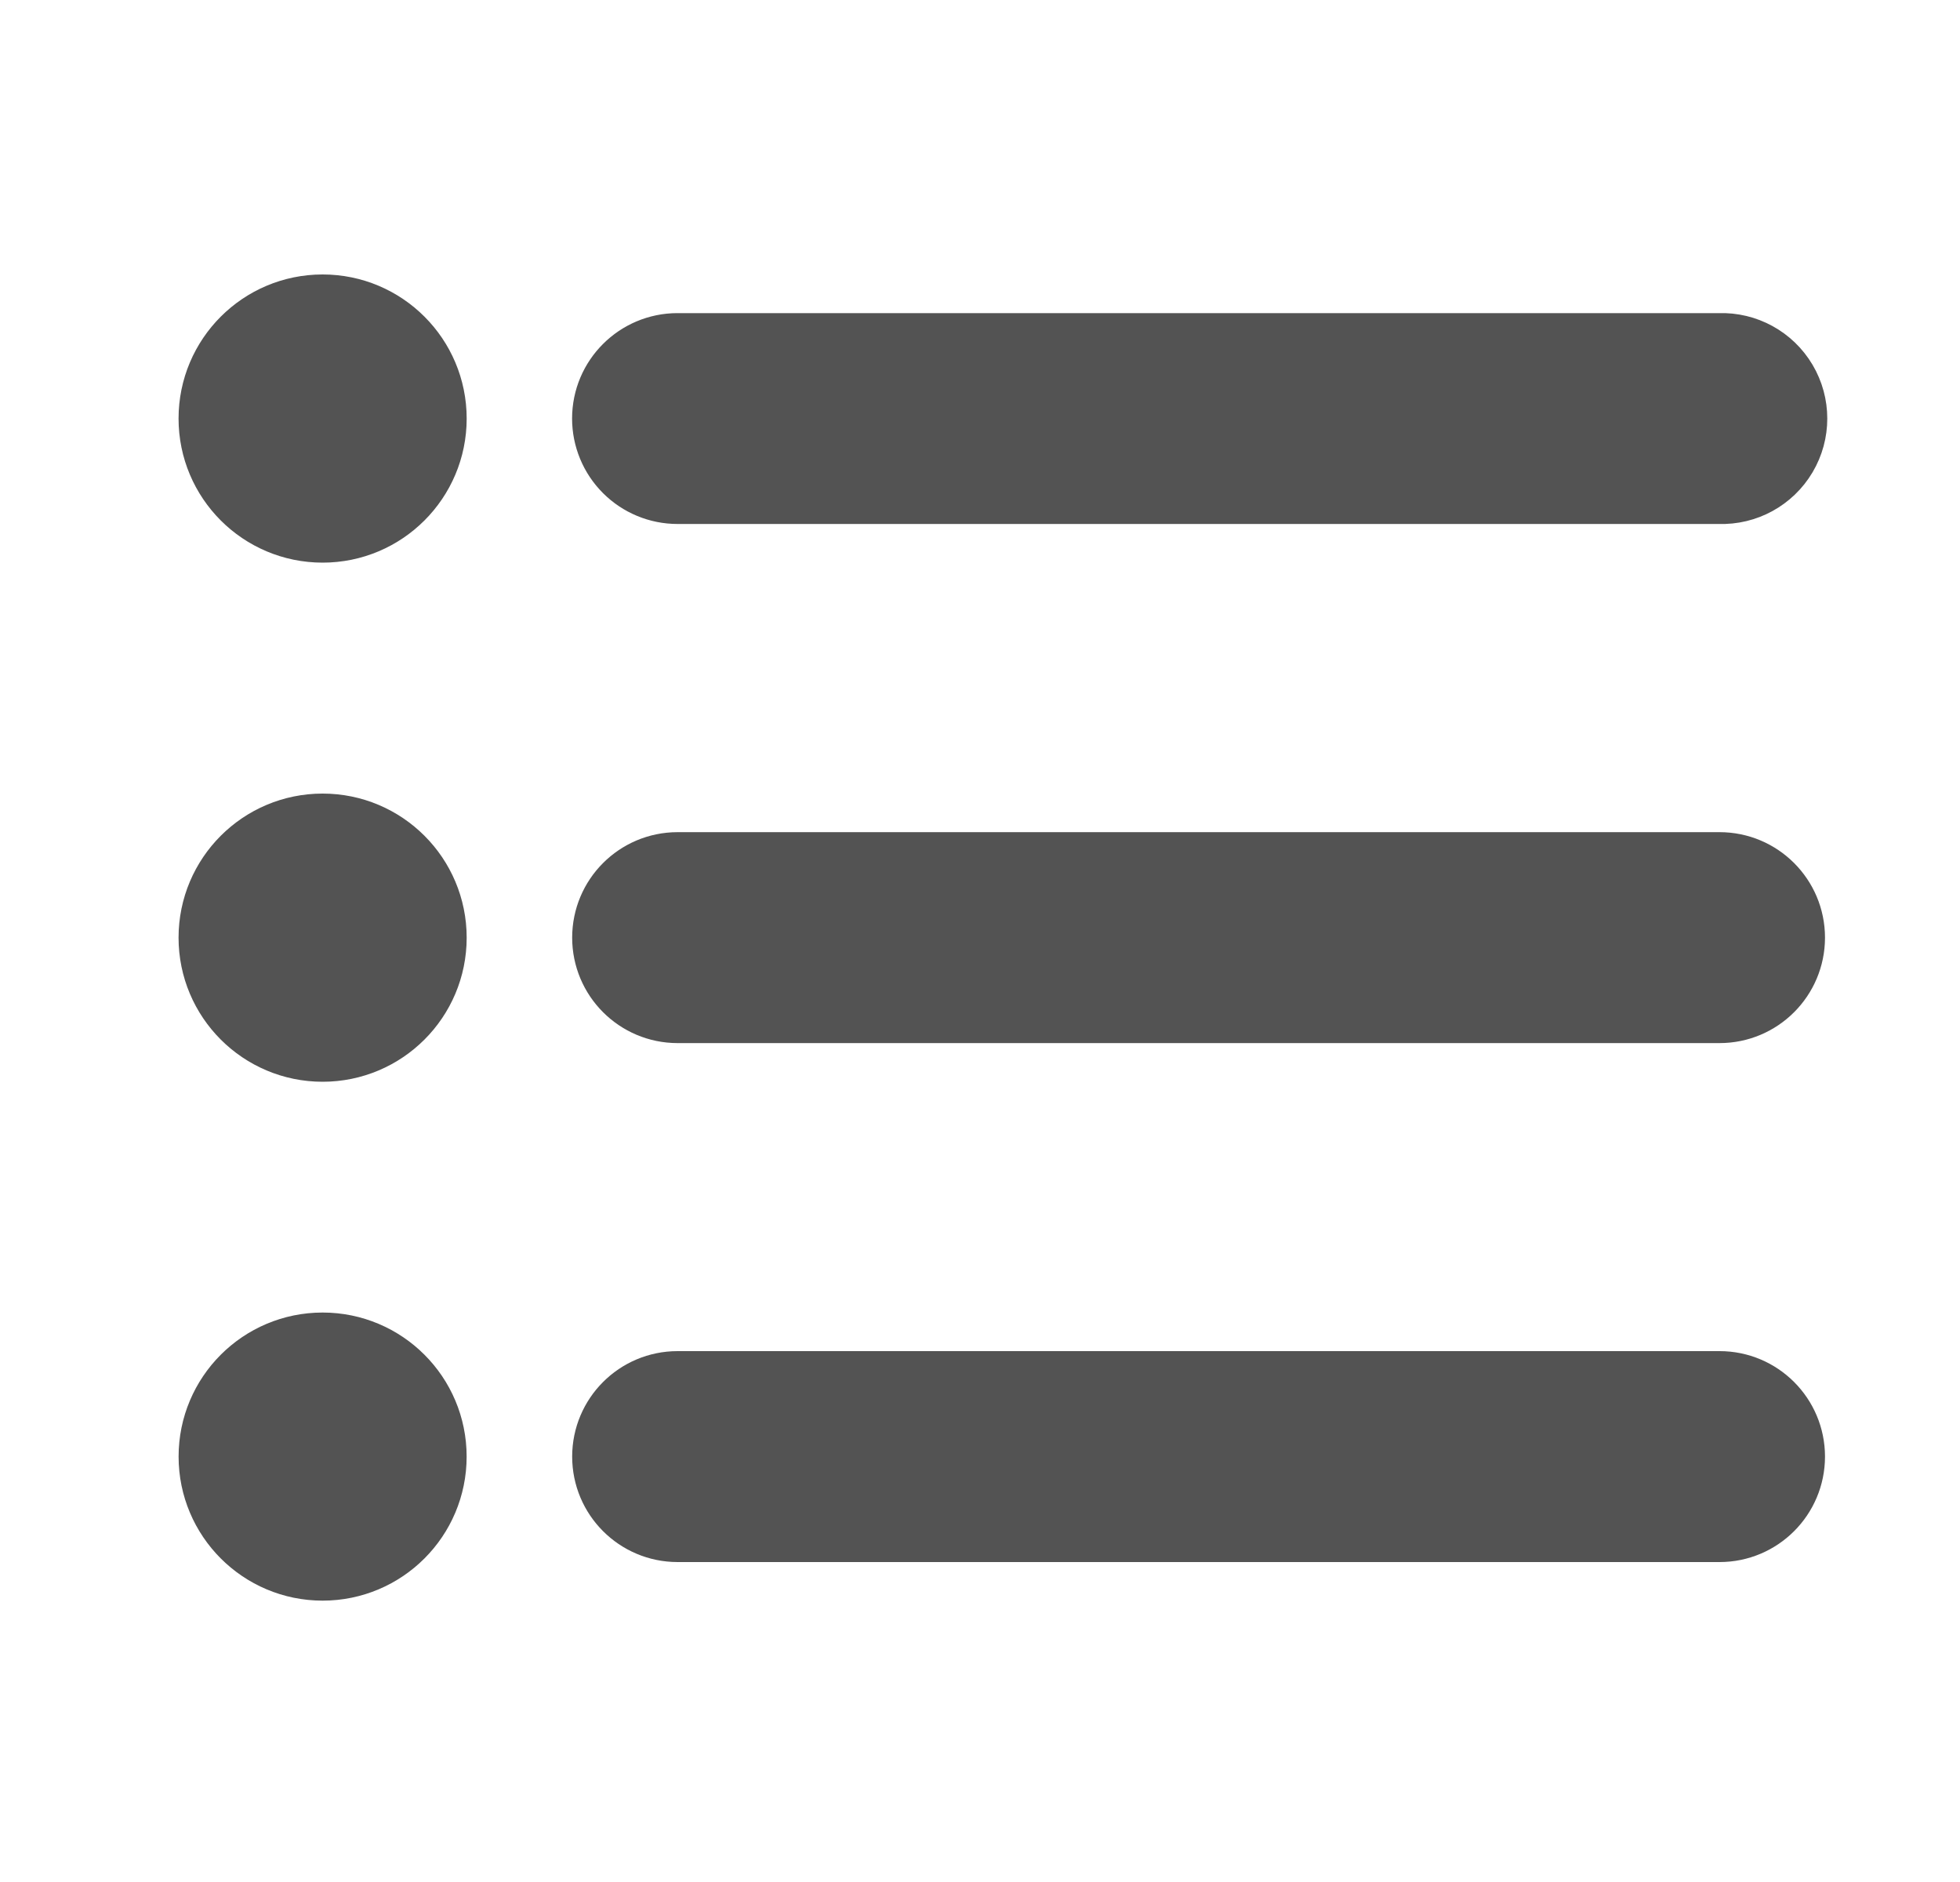
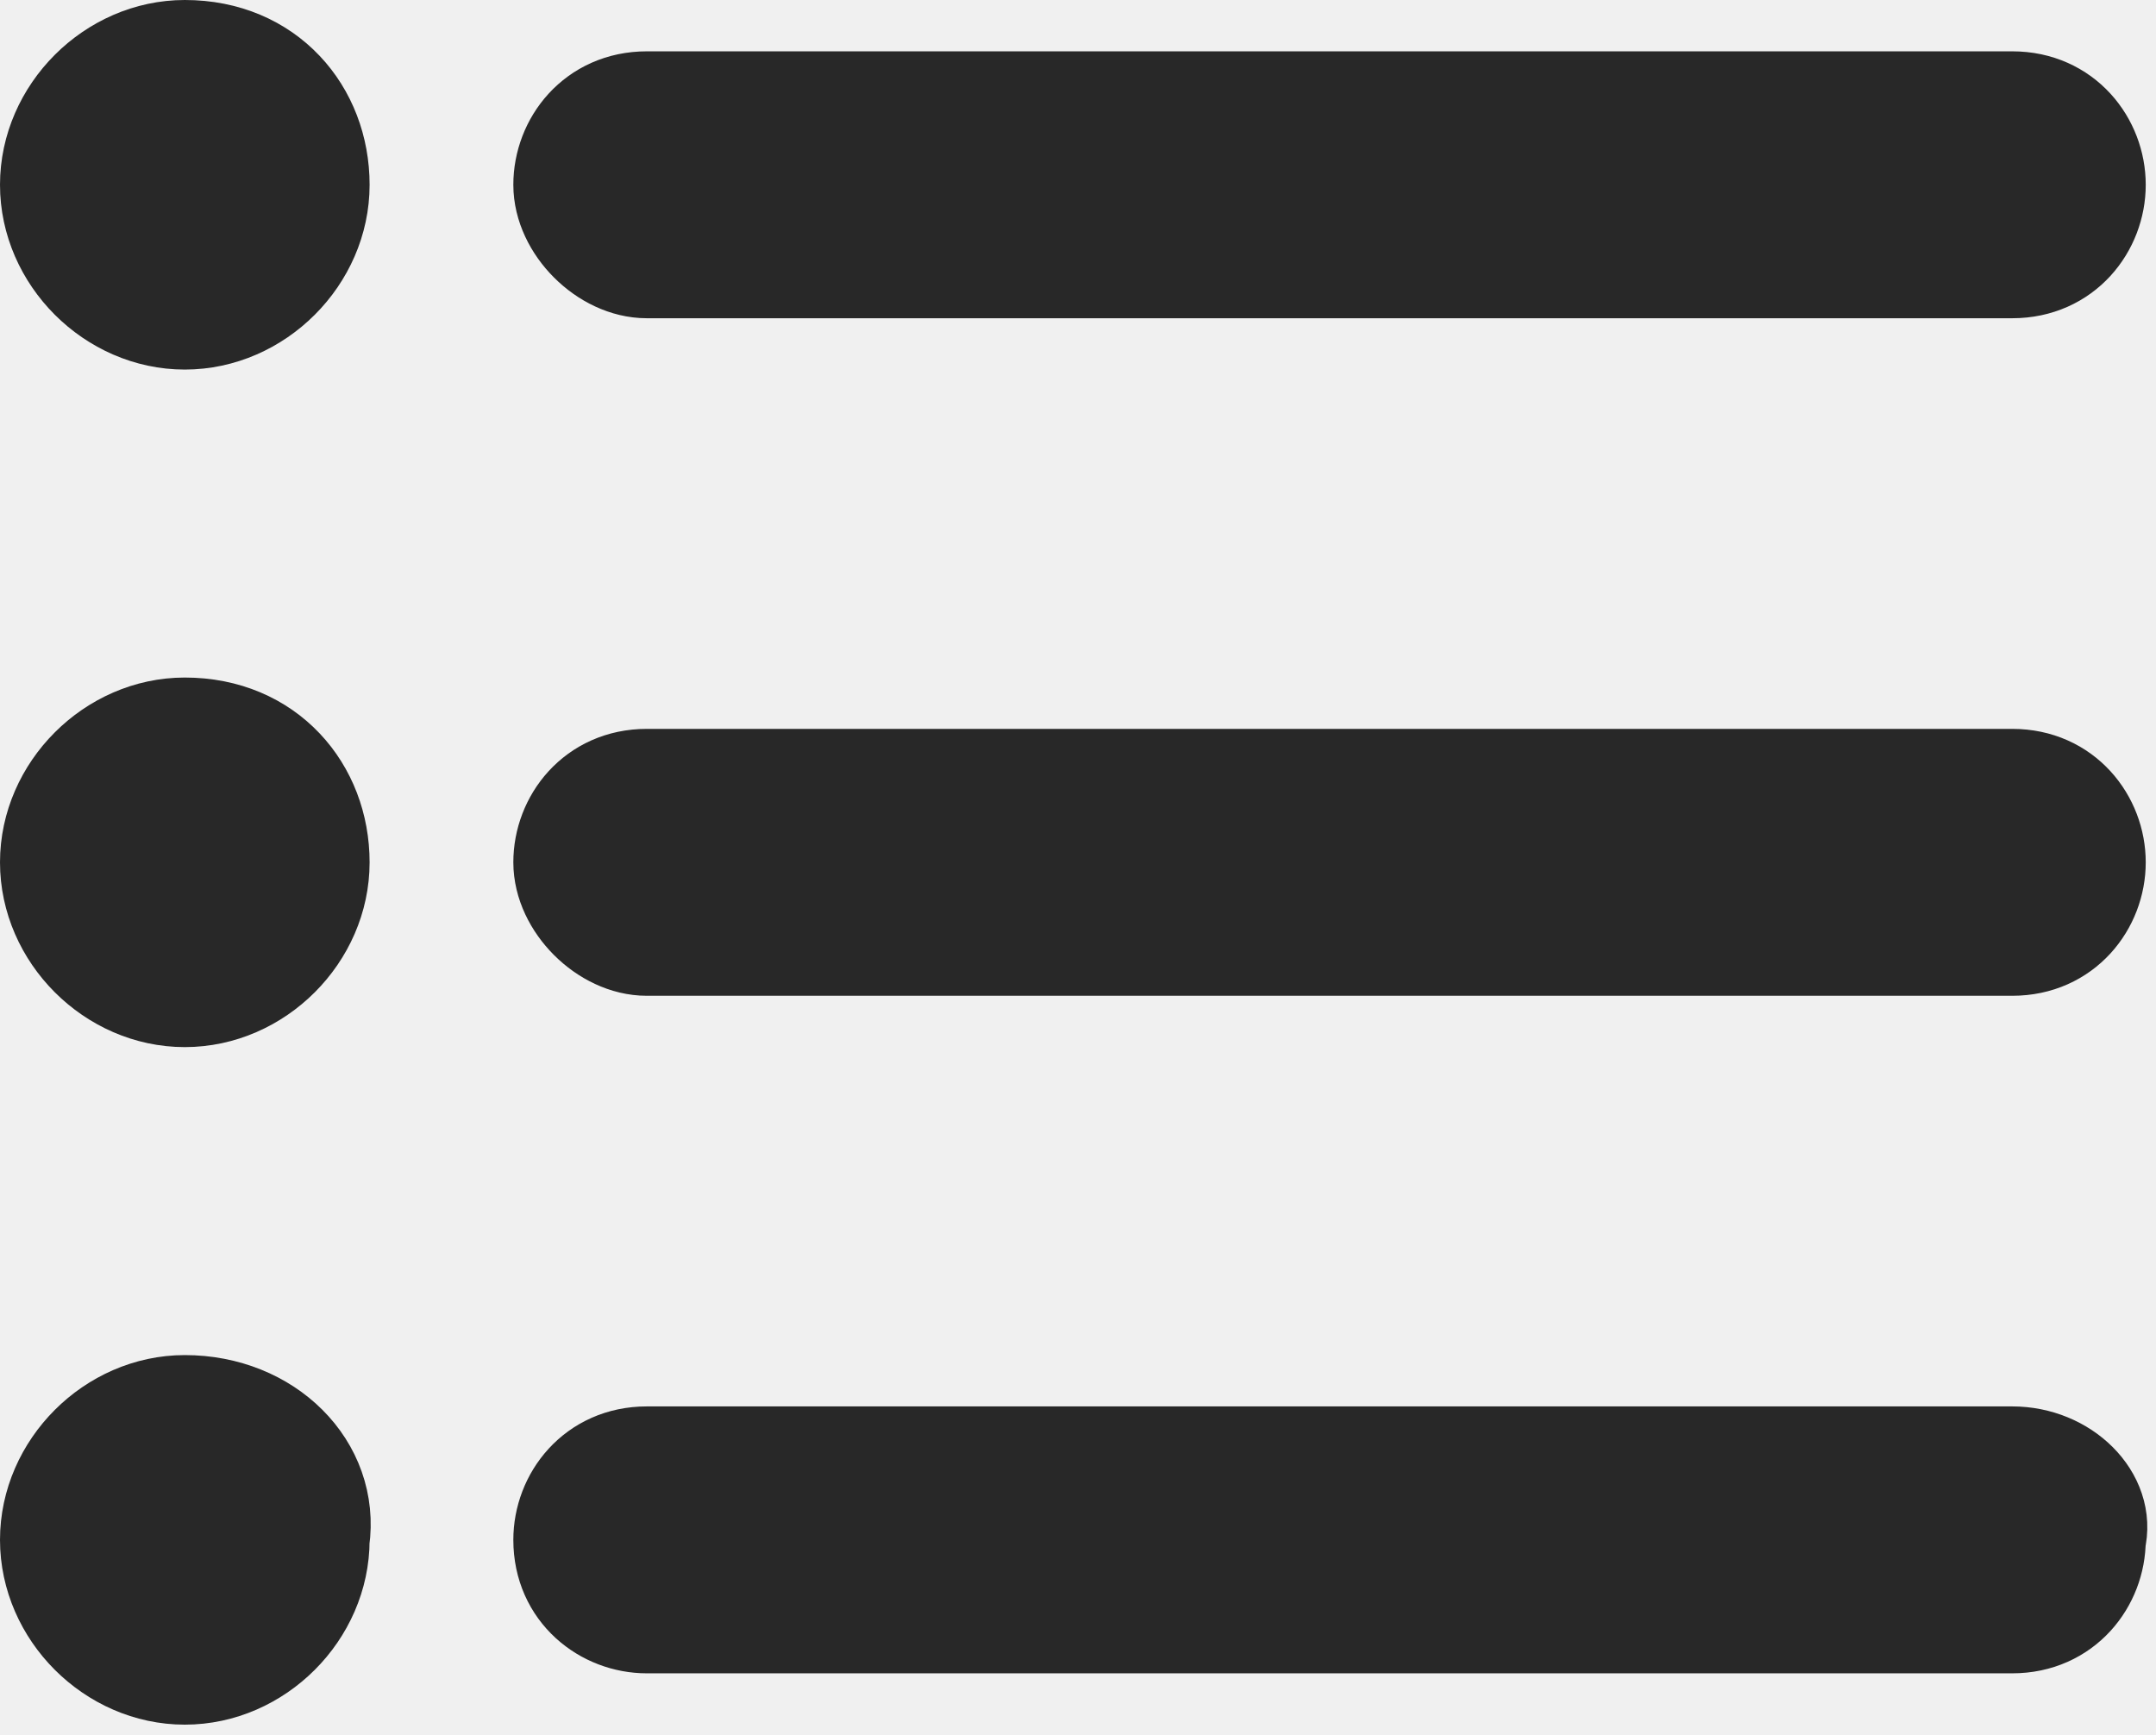
- <svg xmlns="http://www.w3.org/2000/svg" xmlns:xlink="http://www.w3.org/1999/xlink" width="25" height="24" viewBox="0 0 25 24">
-   <defs>
-     <rect id="a" x="-263" y="-69" width="610" height="241" rx="4" />
-     <filter x="-50%" y="-50%" width="200%" height="200%" filterUnits="objectBoundingBox" id="b">
-       <feOffset dy="2" in="SourceAlpha" result="shadowOffsetOuter1" />
-       <feGaussianBlur stdDeviation="2" in="shadowOffsetOuter1" result="shadowBlurOuter1" />
-       <feColorMatrix values="0 0 0 0 0 0 0 0 0 0 0 0 0 0 0 0 0 0 0.15 0" in="shadowBlurOuter1" />
-     </filter>
-   </defs>
-   <g fill="none" fill-rule="evenodd">
-     <mask id="c" fill="#fff">
-       <use xlink:href="#a" />
-     </mask>
-     <use fill="#000" filter="url(#b)" xlink:href="#a" />
-     <use fill="#FFF" xlink:href="#a" />
-     <g mask="url(#c)">
-       <path d="M.778 0h24v24h-24z" />
-       <path d="M4.115 17.238a1.337 1.337 0 1 0 0 2.674 1.337 1.337 0 0 0 0-2.674m17.818.492H8.643a.845.845 0 1 0 0 1.69h13.29a.845.845 0 1 0 0-1.69M4.115 10.62a1.337 1.337 0 1 0 0 2.675 1.337 1.337 0 0 0 0-2.675m17.818.492H8.643a.845.845 0 1 0 0 1.69h13.29a.845.845 0 1 0 0-1.69M4.115 4a1.337 1.337 0 1 0 0 2.675 1.337 1.337 0 0 0 0-2.675m3.682 1.337c0-.466.379-.844.845-.844h13.291a.845.845 0 1 1 0 1.689H8.643a.845.845 0 0 1-.846-.845" stroke="#282828" fill="#282828" opacity=".8" />
-     </g>
-   </g>
+ <svg xmlns="http://www.w3.org/2000/svg" viewBox="-282.7 412.4 21 16.9">
+   <path fill="#282828" stroke="#282828" d="M-280.9 426.1c-.7 0-1.3.6-1.3 1.3s.6 1.3 1.3 1.3c.7 0 1.3-.6 1.3-1.3.1-.7-.5-1.3-1.3-1.3m17.8.5h-13.3c-.5 0-.8.4-.8.8 0 .5.4.8.8.8h13.3c.5 0 .8-.4.8-.8.1-.4-.3-.8-.8-.8m-17.8-7.1c-.7 0-1.3.6-1.3 1.3s.6 1.3 1.3 1.3 1.3-.6 1.3-1.3-.5-1.3-1.3-1.3m17.8.5h-13.3c-.5 0-.8.4-.8.8s.4.8.8.8h13.3c.5 0 .8-.4.8-.8s-.3-.8-.8-.8m-17.8-7.1c-.7 0-1.3.6-1.3 1.3s.6 1.3 1.3 1.3 1.3-.6 1.3-1.3-.5-1.3-1.3-1.3m17.8.5h-13.3c-.5 0-.8.4-.8.8s.4.8.8.8h13.3c.5 0 .8-.4.8-.8s-.3-.8-.8-.8" />
</svg>
